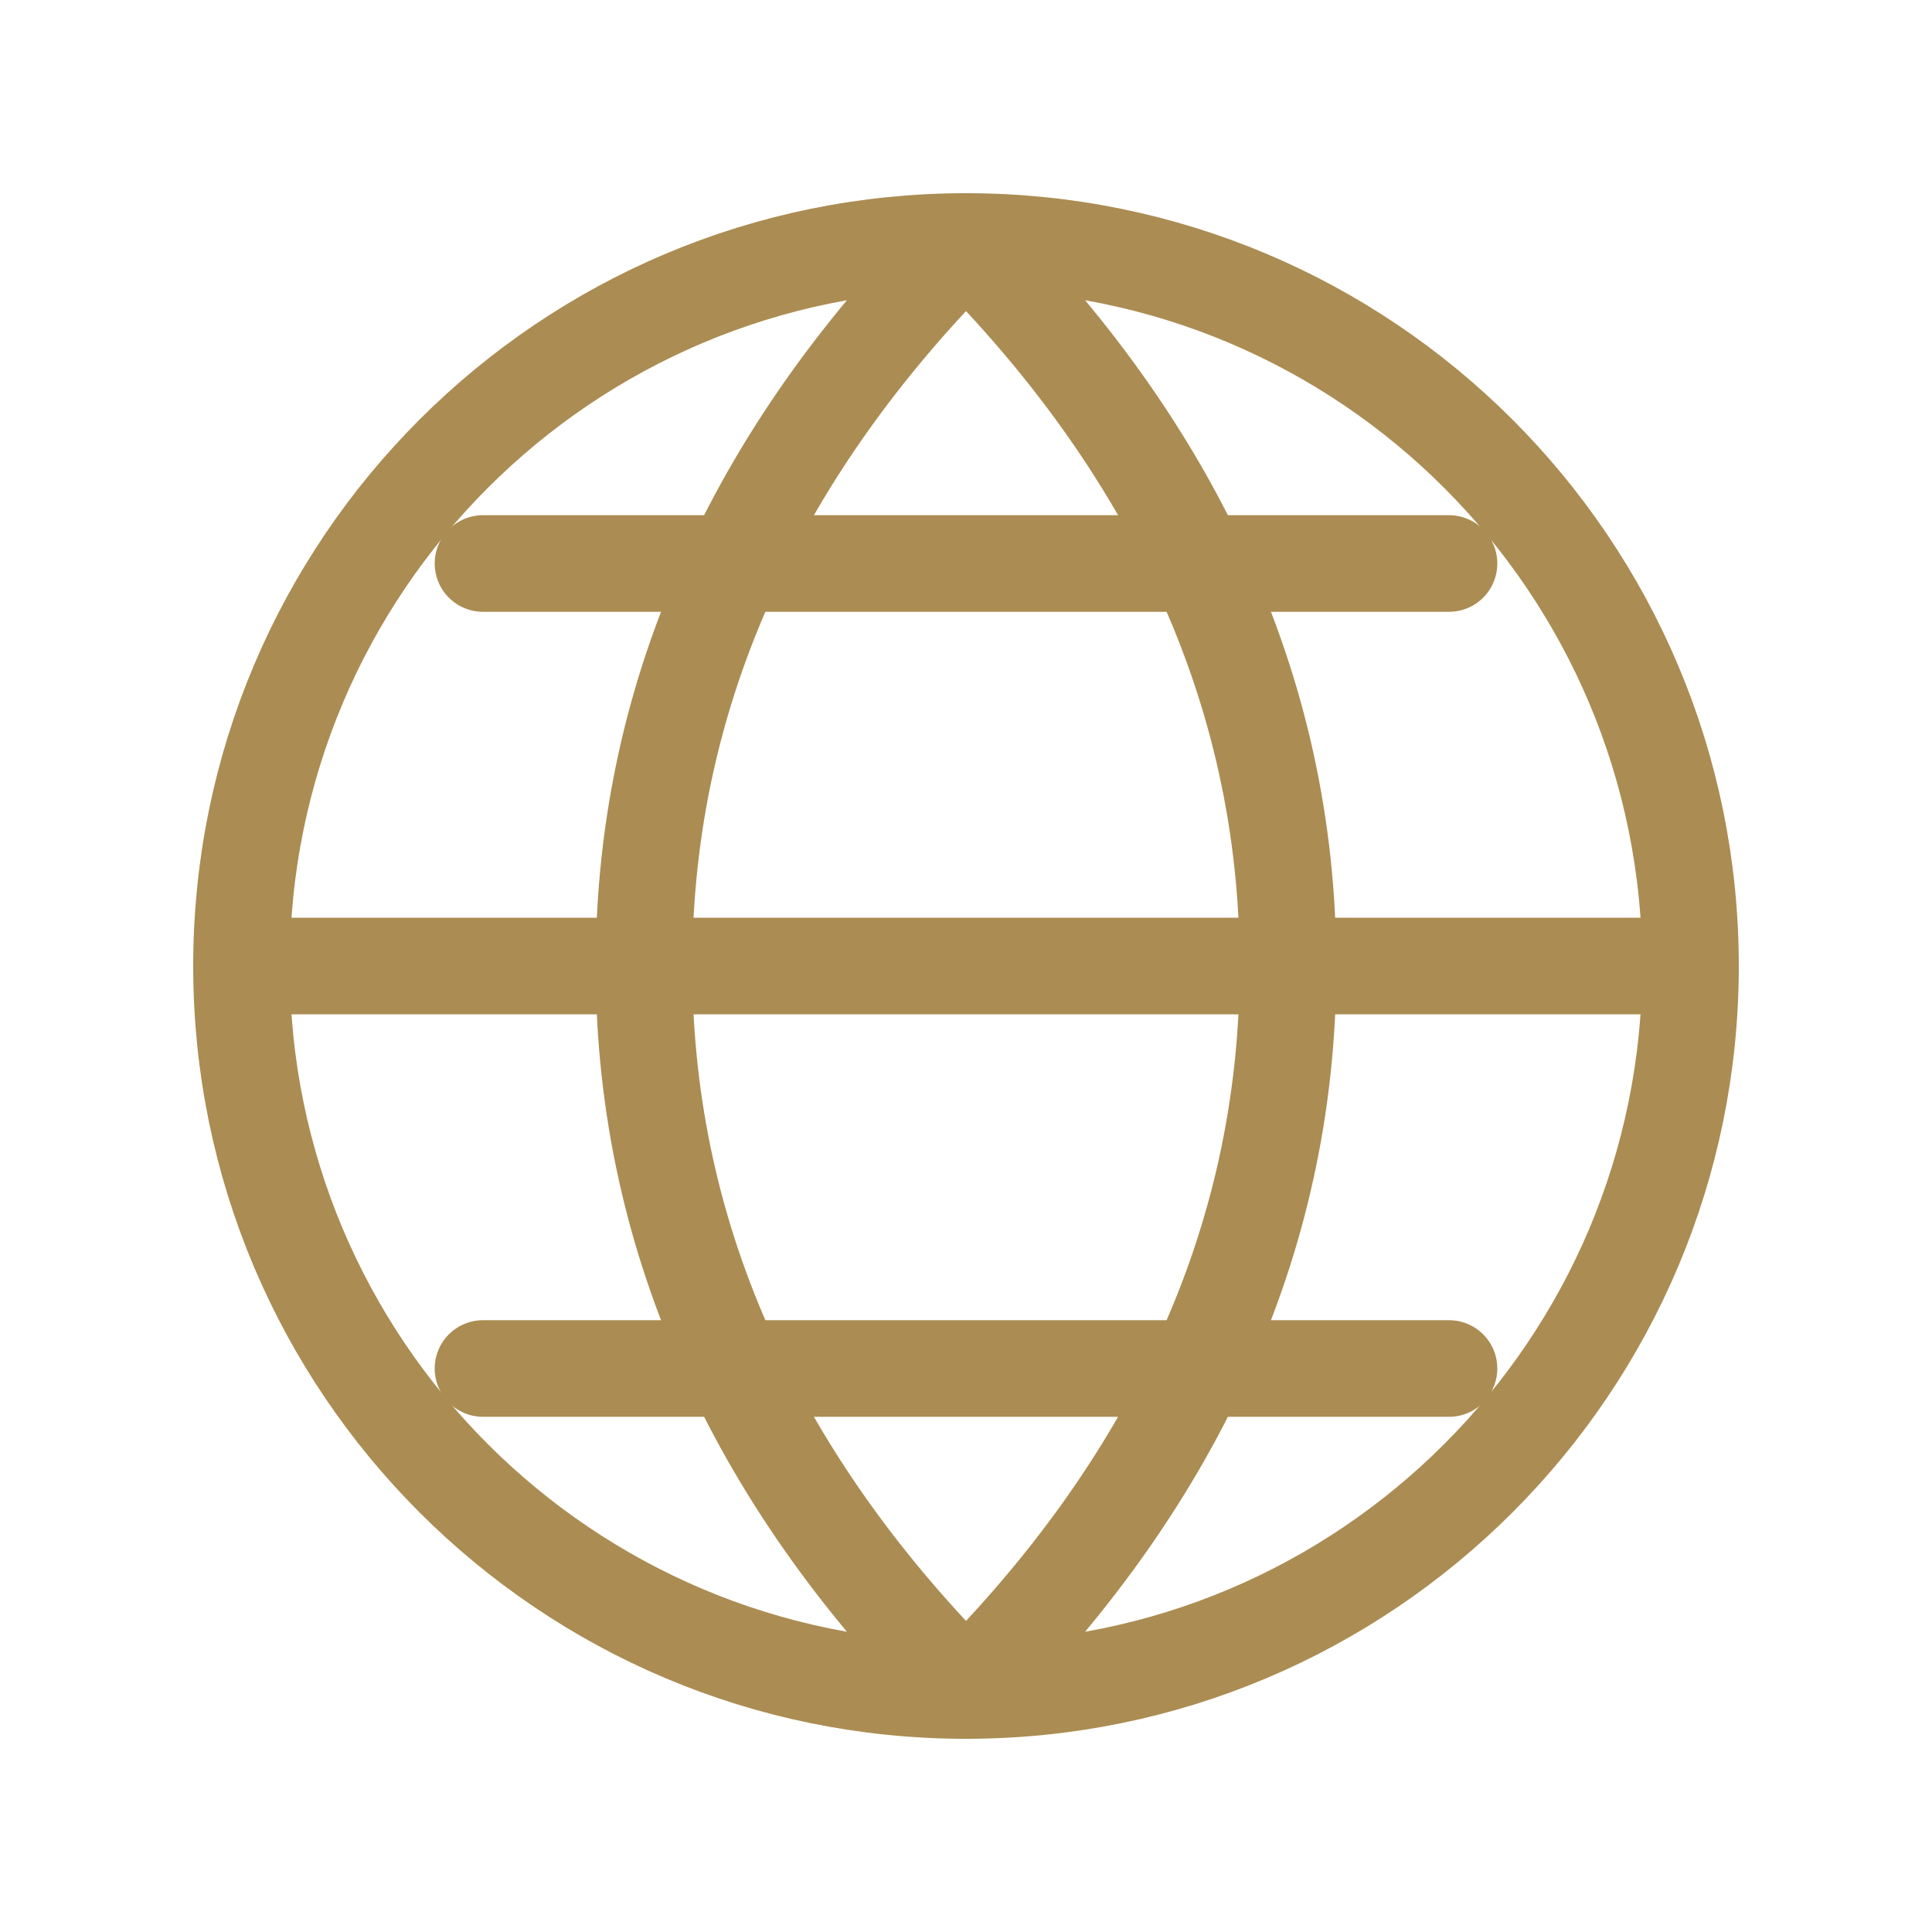
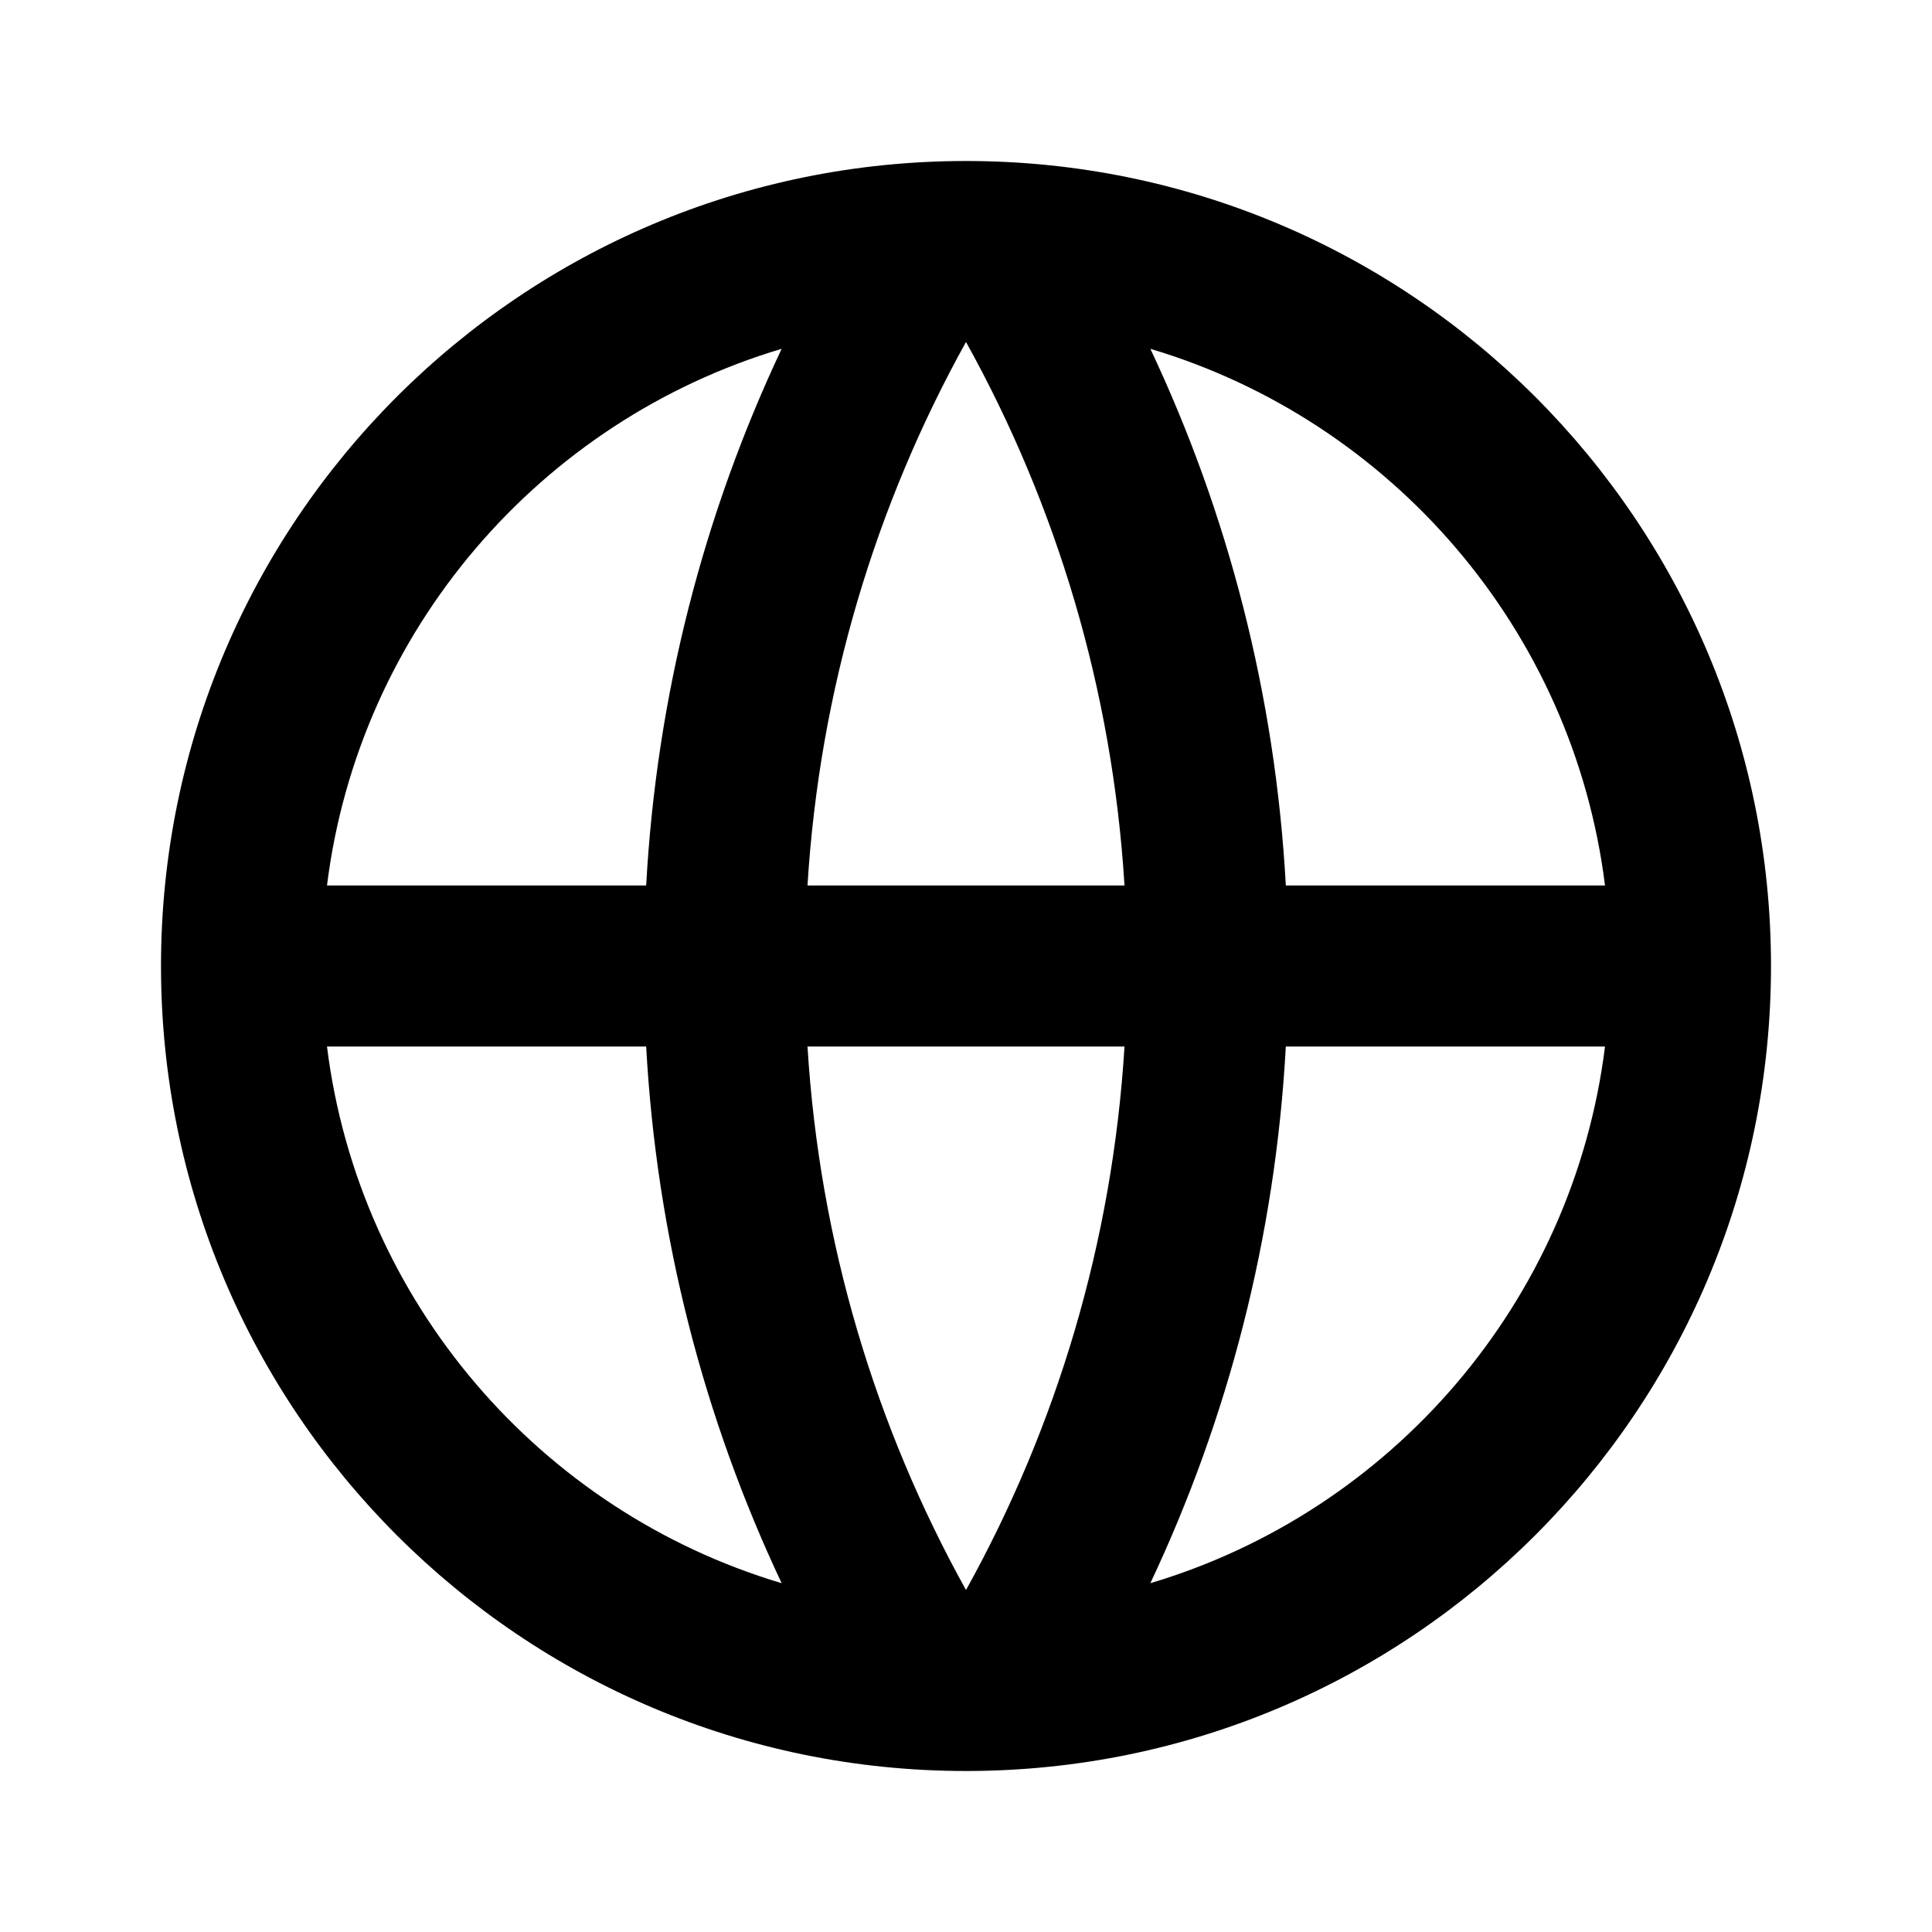
- <svg xmlns="http://www.w3.org/2000/svg" viewBox="0 0 48 48" fill="none" stroke="#ab8c52" stroke-width="2.4" stroke-linecap="round" stroke-linejoin="round">
-   <circle cx="24" cy="24" r="18" />
-   <path d="M6 24h36M24 6c5 5 8 11 8 18s-3 13-8 18c-5-5-8-11-8-18s3-13 8-18Z" />
-   <path d="M12 14h24M12 34h24" />
+ <svg xmlns="http://www.w3.org/2000/svg" viewBox="0 0 24 24" fill="currentColor">
+   <path d="M12 22C6.477 22 2 17.523 2 12C2 6.477 6.477 2 12 2C17.523 2 22 6.477 22 12C22 17.523 17.523 22 12 22ZM9.71 19.667C8.747 17.626 8.157 15.374 8.027 13H4.062C4.458 16.177 6.716 18.775 9.71 19.667ZM10.031 13C10.181 15.439 10.878 17.73 12 19.752C13.122 17.73 13.819 15.439 13.969 13H10.031ZM19.938 13H15.973C15.843 15.374 15.253 17.626 14.29 19.667C17.284 18.775 19.542 16.177 19.938 13ZM4.062 11H8.027C8.157 8.626 8.747 6.374 9.71 4.333C6.716 5.225 4.458 7.824 4.062 11ZM10.031 11H13.969C13.819 8.561 13.122 6.27 12 4.248C10.878 6.27 10.181 8.561 10.031 11ZM14.29 4.333C15.253 6.374 15.843 8.626 15.973 11H19.938C19.542 7.824 17.284 5.225 14.29 4.333Z" />
</svg>
